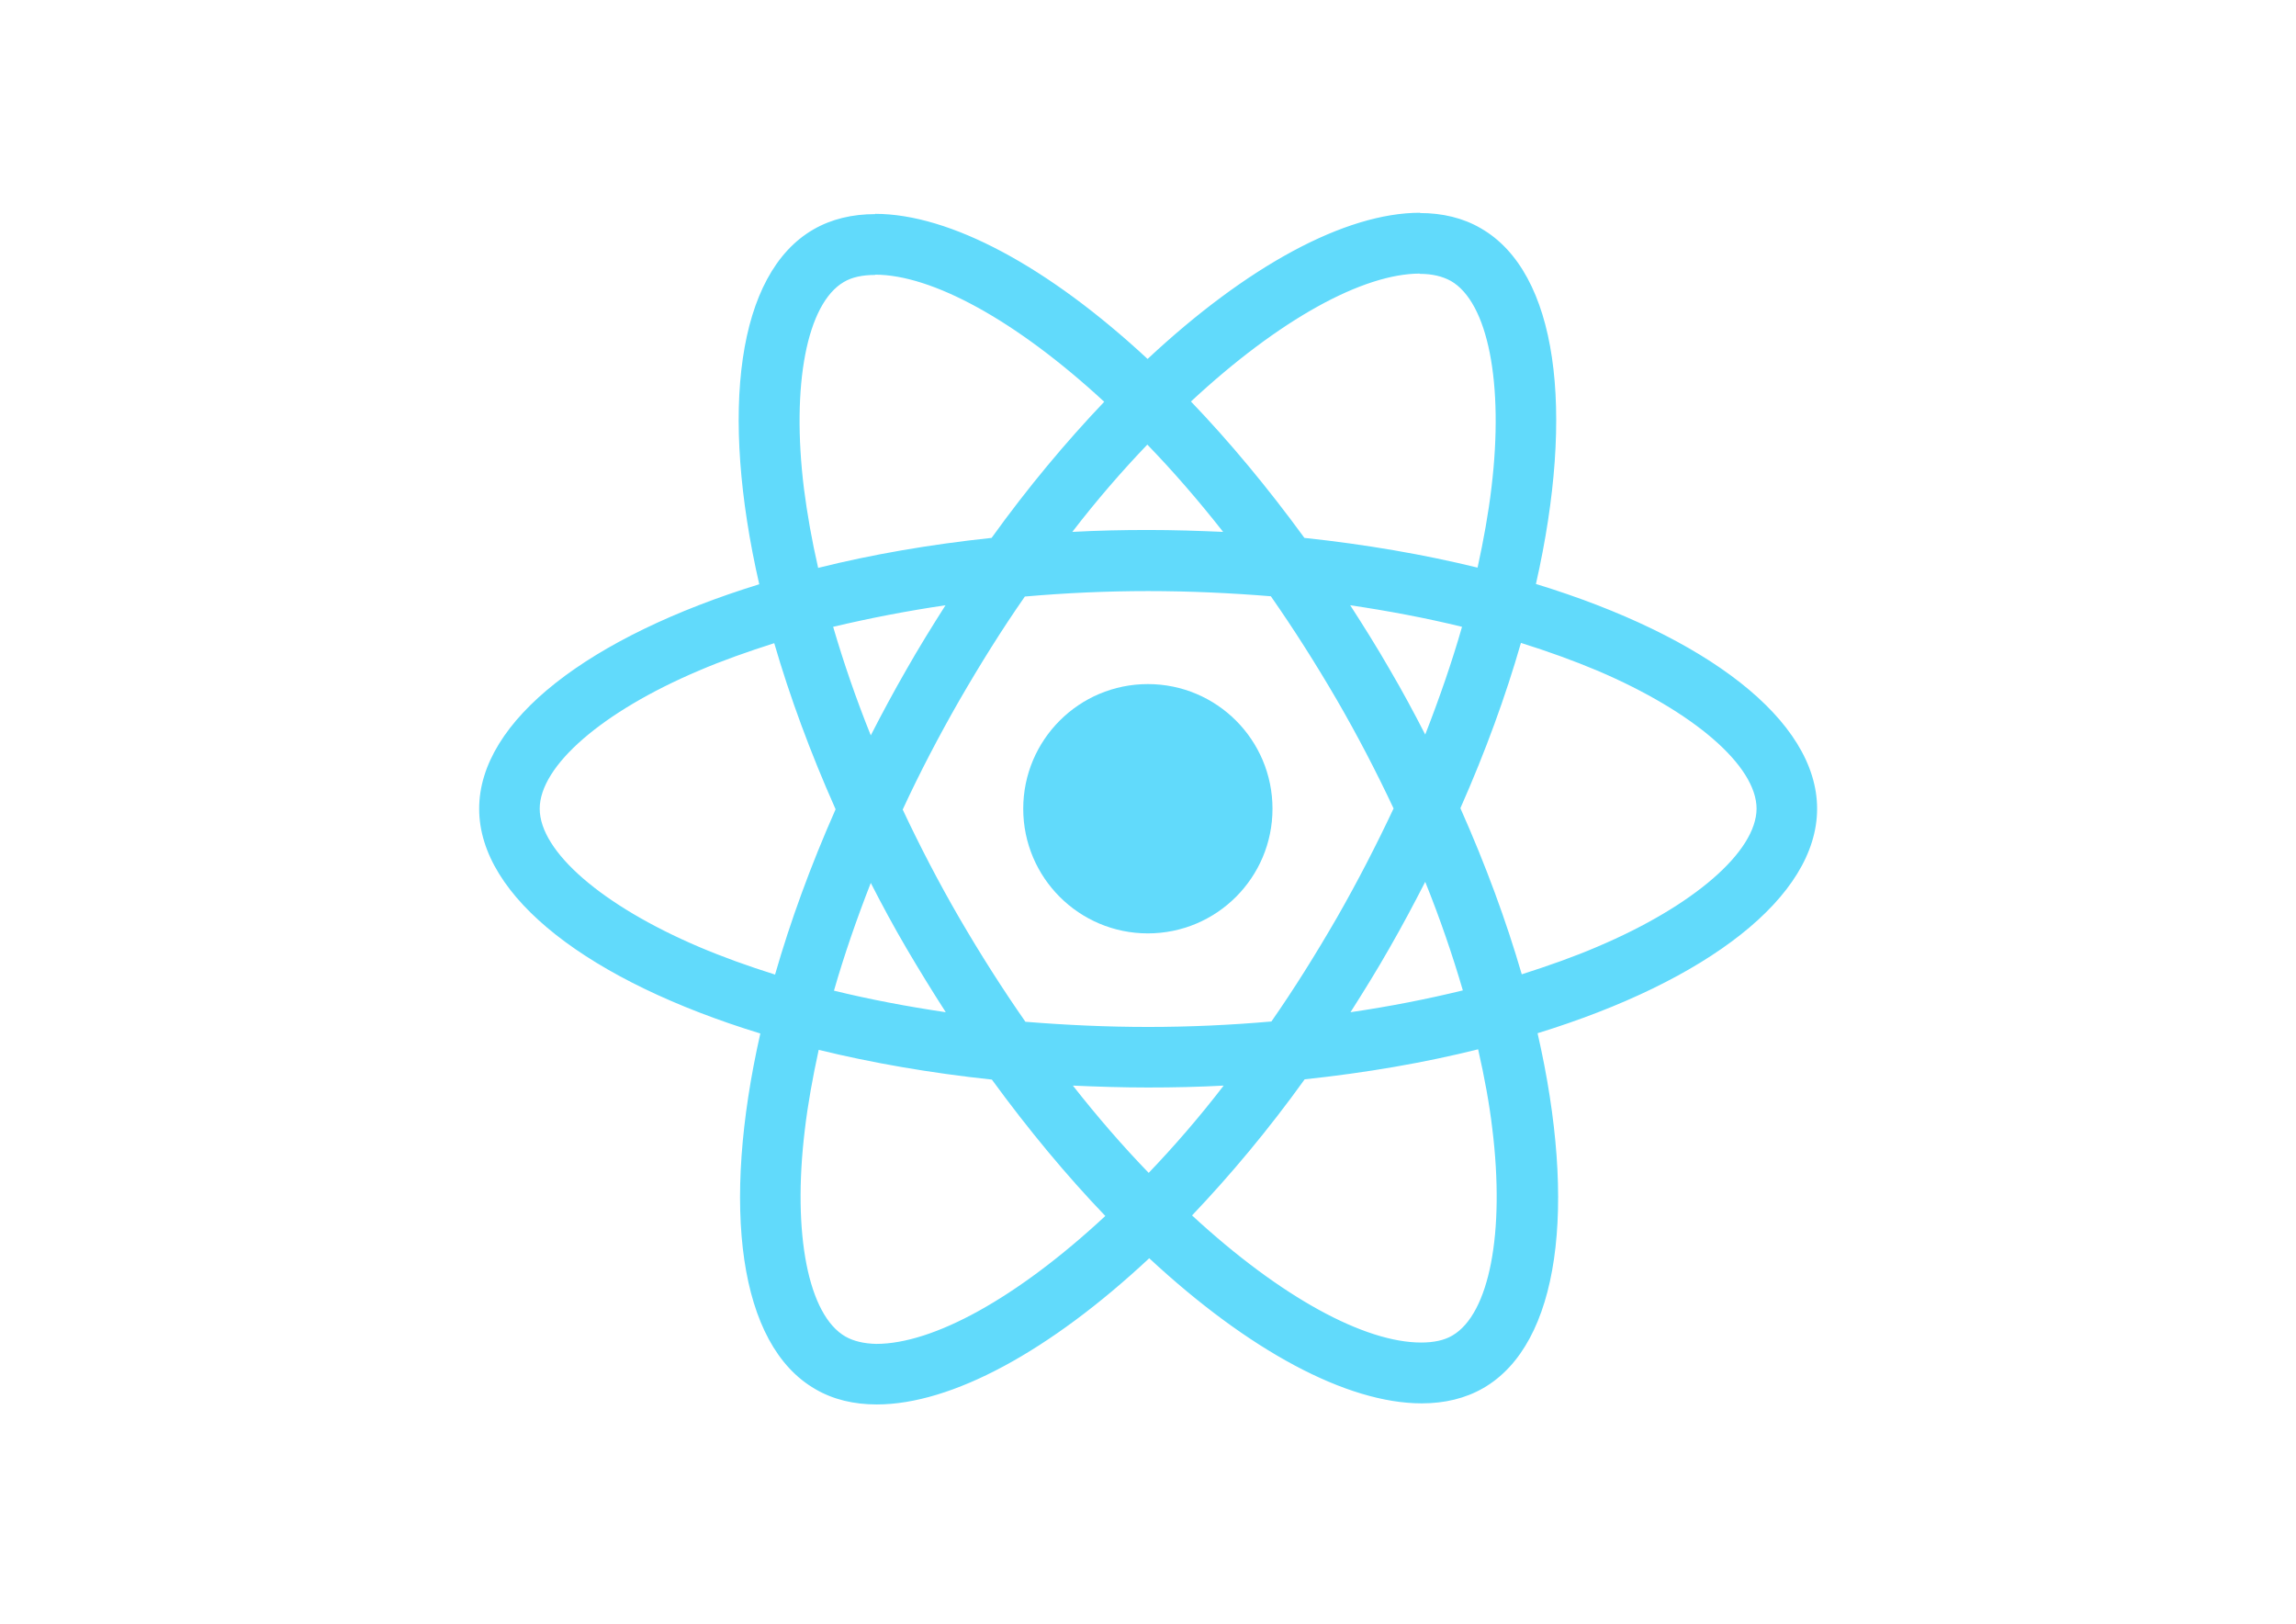
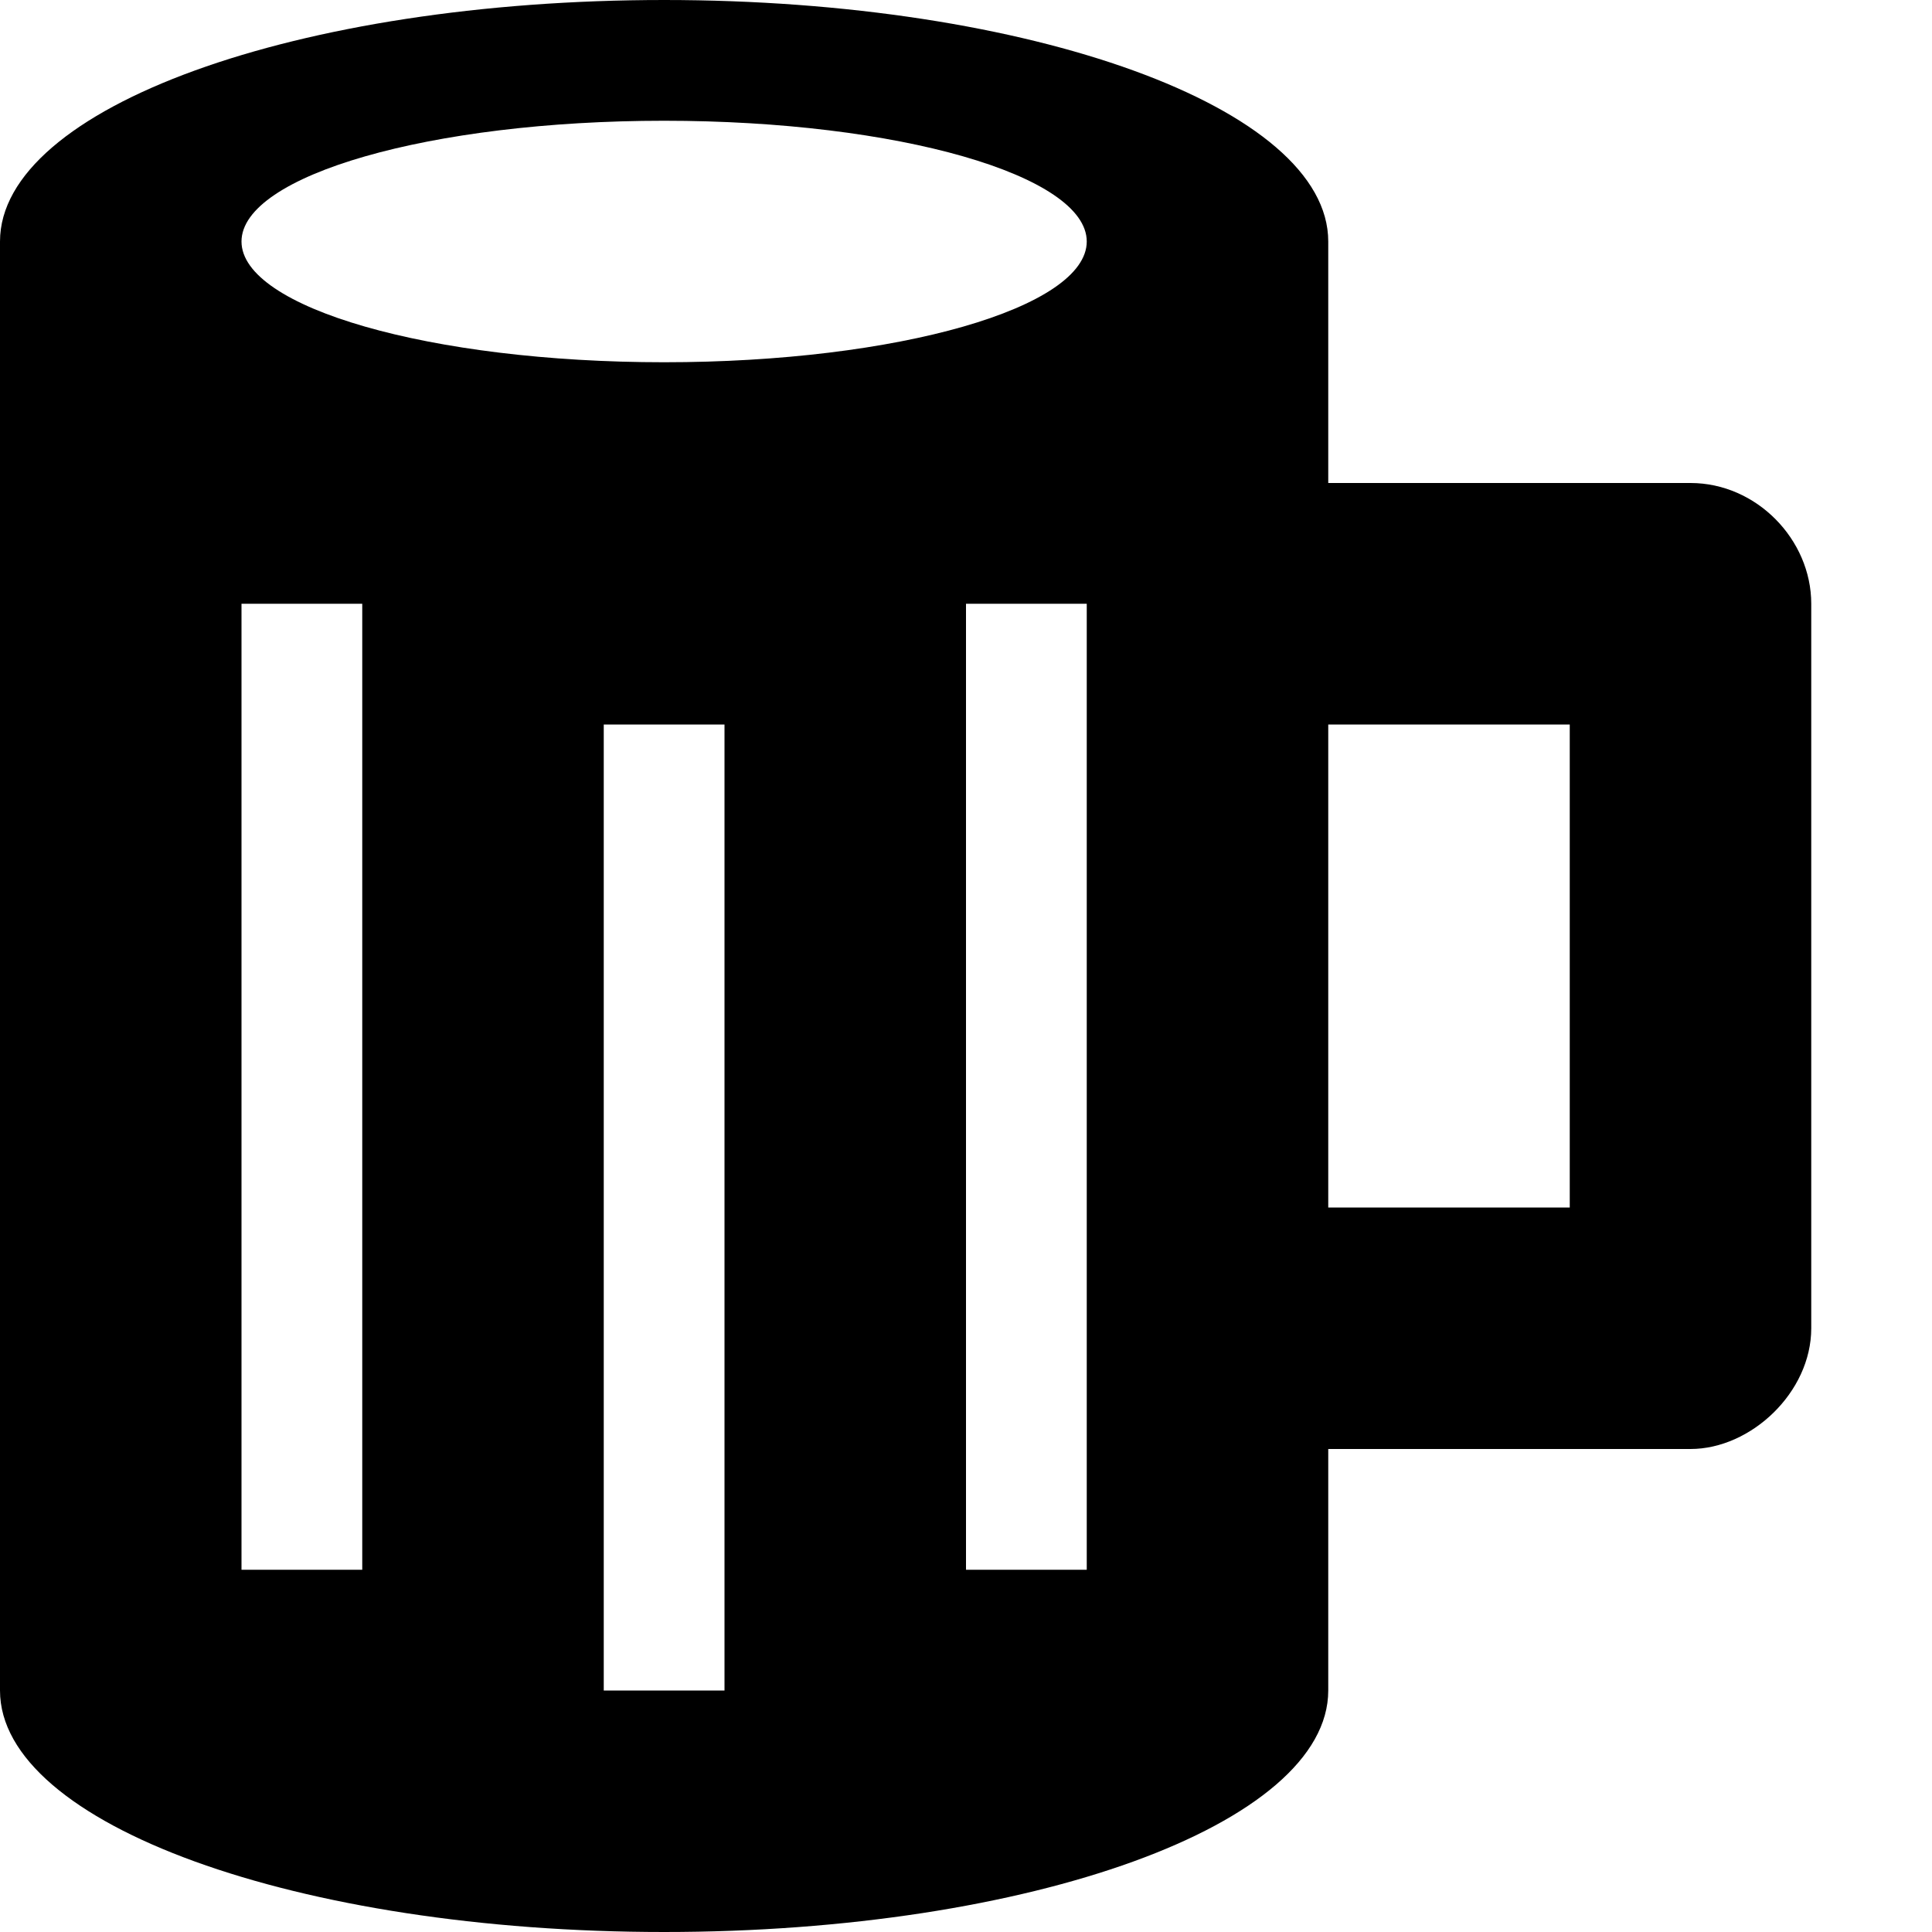
- <svg xmlns="http://www.w3.org/2000/svg" viewBox="0 0 841.9 595.3">
-   <g fill="#61DAFB">
-     <path d="M666.3 296.5c0-32.5-40.7-63.3-103.1-82.4 14.4-63.6 8-114.2-20.2-130.4-6.5-3.8-14.1-5.6-22.4-5.6v22.3c4.6 0 8.3.9 11.4 2.6 13.6 7.8 19.5 37.5 14.9 75.7-1.1 9.4-2.9 19.3-5.1 29.4-19.6-4.8-41-8.5-63.5-10.9-13.5-18.5-27.5-35.3-41.6-50 32.6-30.3 63.2-46.9 84-46.9V78c-27.5 0-63.5 19.6-99.9 53.6-36.4-33.8-72.4-53.2-99.9-53.2v22.3c20.7 0 51.4 16.5 84 46.6-14 14.7-28 31.4-41.3 49.9-22.6 2.4-44 6.1-63.6 11-2.3-10-4-19.7-5.2-29-4.7-38.2 1.1-67.9 14.6-75.8 3-1.8 6.9-2.6 11.5-2.6V78.5c-8.4 0-16 1.8-22.6 5.6-28.1 16.2-34.4 66.7-19.9 130.1-62.2 19.2-102.7 49.9-102.7 82.3 0 32.5 40.7 63.3 103.1 82.4-14.4 63.6-8 114.2 20.2 130.4 6.5 3.8 14.1 5.6 22.5 5.6 27.5 0 63.5-19.6 99.9-53.6 36.4 33.8 72.4 53.2 99.9 53.2 8.4 0 16-1.8 22.6-5.6 28.1-16.2 34.4-66.7 19.9-130.1 62-19.1 102.5-49.9 102.5-82.3zm-130.2-66.7c-3.7 12.9-8.3 26.2-13.5 39.5-4.1-8-8.4-16-13.1-24-4.6-8-9.5-15.8-14.4-23.4 14.2 2.1 27.9 4.7 41 7.9zm-45.8 106.5c-7.8 13.5-15.8 26.3-24.1 38.2-14.9 1.3-30 2-45.2 2-15.1 0-30.2-.7-45-1.9-8.3-11.9-16.4-24.6-24.2-38-7.6-13.1-14.5-26.4-20.8-39.8 6.2-13.4 13.2-26.8 20.7-39.9 7.8-13.5 15.8-26.3 24.1-38.2 14.9-1.3 30-2 45.2-2 15.1 0 30.2.7 45 1.9 8.3 11.9 16.4 24.6 24.2 38 7.6 13.1 14.5 26.4 20.8 39.8-6.3 13.4-13.2 26.8-20.7 39.9zm32.3-13c5.4 13.4 10 26.8 13.8 39.8-13.1 3.2-26.9 5.9-41.2 8 4.9-7.7 9.8-15.6 14.4-23.7 4.6-8 8.9-16.1 13-24.1zM421.2 430c-9.3-9.6-18.6-20.3-27.8-32 9 .4 18.2.7 27.5.7 9.4 0 18.7-.2 27.8-.7-9 11.7-18.3 22.4-27.5 32zm-74.4-58.9c-14.2-2.1-27.9-4.7-41-7.9 3.7-12.9 8.3-26.2 13.5-39.5 4.1 8 8.4 16 13.1 24 4.7 8 9.5 15.8 14.4 23.4zM420.7 163c9.3 9.6 18.6 20.3 27.8 32-9-.4-18.2-.7-27.5-.7-9.4 0-18.7.2-27.8.7 9-11.7 18.3-22.4 27.5-32zm-74 58.9c-4.9 7.7-9.8 15.6-14.4 23.7-4.6 8-8.9 16-13 24-5.4-13.4-10-26.8-13.8-39.8 13.1-3.1 26.9-5.8 41.2-7.9zm-90.5 125.2c-35.4-15.1-58.3-34.9-58.3-50.6 0-15.7 22.9-35.6 58.3-50.6 8.6-3.7 18-7 27.7-10.1 5.7 19.6 13.2 40 22.5 60.9-9.2 20.8-16.6 41.1-22.2 60.6-9.9-3.1-19.3-6.5-28-10.2zM310 490c-13.6-7.8-19.5-37.5-14.9-75.7 1.1-9.4 2.9-19.3 5.1-29.4 19.6 4.8 41 8.5 63.5 10.9 13.5 18.5 27.5 35.3 41.6 50-32.6 30.3-63.2 46.9-84 46.9-4.5-.1-8.3-1-11.3-2.7zm237.2-76.2c4.7 38.2-1.1 67.9-14.6 75.8-3 1.8-6.9 2.6-11.5 2.6-20.7 0-51.4-16.5-84-46.6 14-14.7 28-31.4 41.3-49.9 22.6-2.4 44-6.1 63.6-11 2.3 10.1 4.1 19.8 5.2 29.1zm38.5-66.7c-8.6 3.7-18 7-27.7 10.1-5.7-19.6-13.2-40-22.5-60.9 9.2-20.8 16.6-41.1 22.2-60.6 9.9 3.1 19.3 6.5 28.1 10.2 35.4 15.1 58.3 34.9 58.3 50.6-.1 15.7-23 35.6-58.4 50.6zM320.8 78.4z" />
-     <circle cx="420.9" cy="296.5" r="45.7" />
-     <path d="M520.5 78.1z" />
-   </g>
+ <svg xmlns="http://www.w3.org/2000/svg" height="1024" width="1024">
+   <path d="M896 256c-31 0-192 0-192 0v-128c0-71-158-128-352-128s-352 57-352 128v768c0 71 158 128 352 128s352-57 352-128v-128s160 0 192 0 64-30 64-64 0-350 0-384-29-64-64-64z m-704 576h-64v-512h64v512z m192 64h-64v-512h64v512z m192-64h-64v-512h64v512z m-224-640c-124 0-224-29-224-64s100-64 224-64 224 29 224 64-100 64-224 64z m480 448h-128v-256h128v256z" />
</svg>
